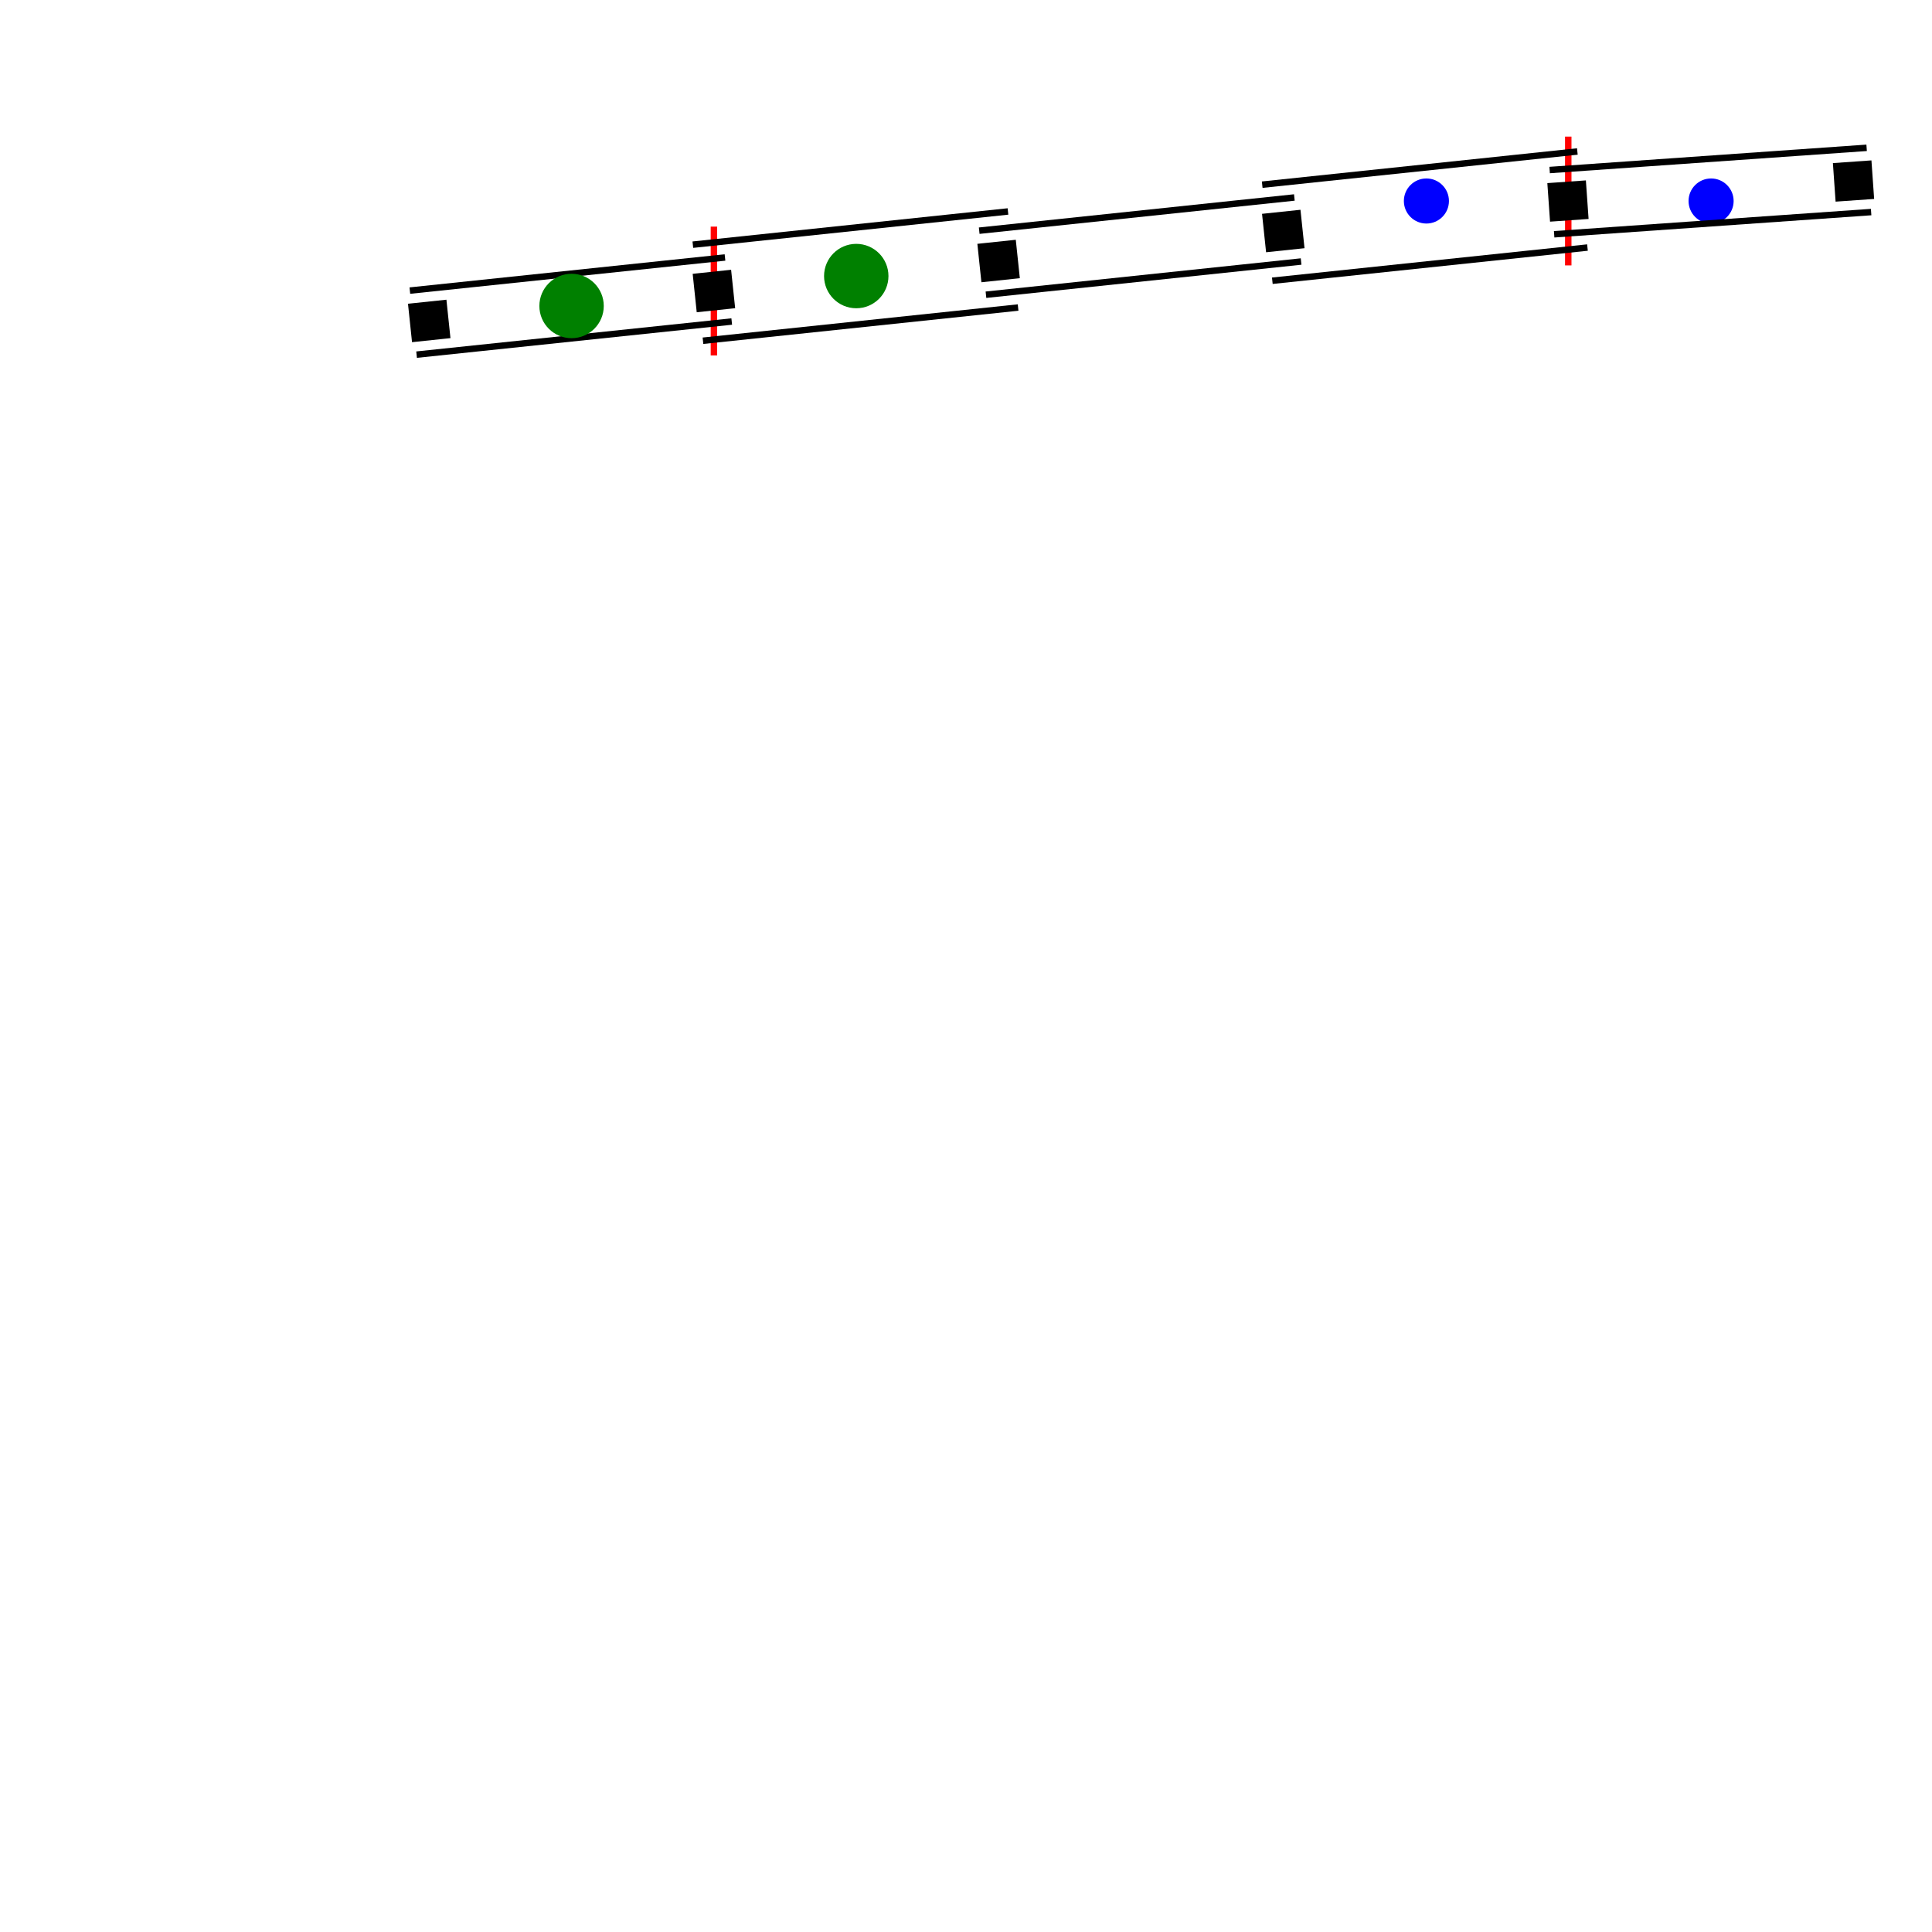
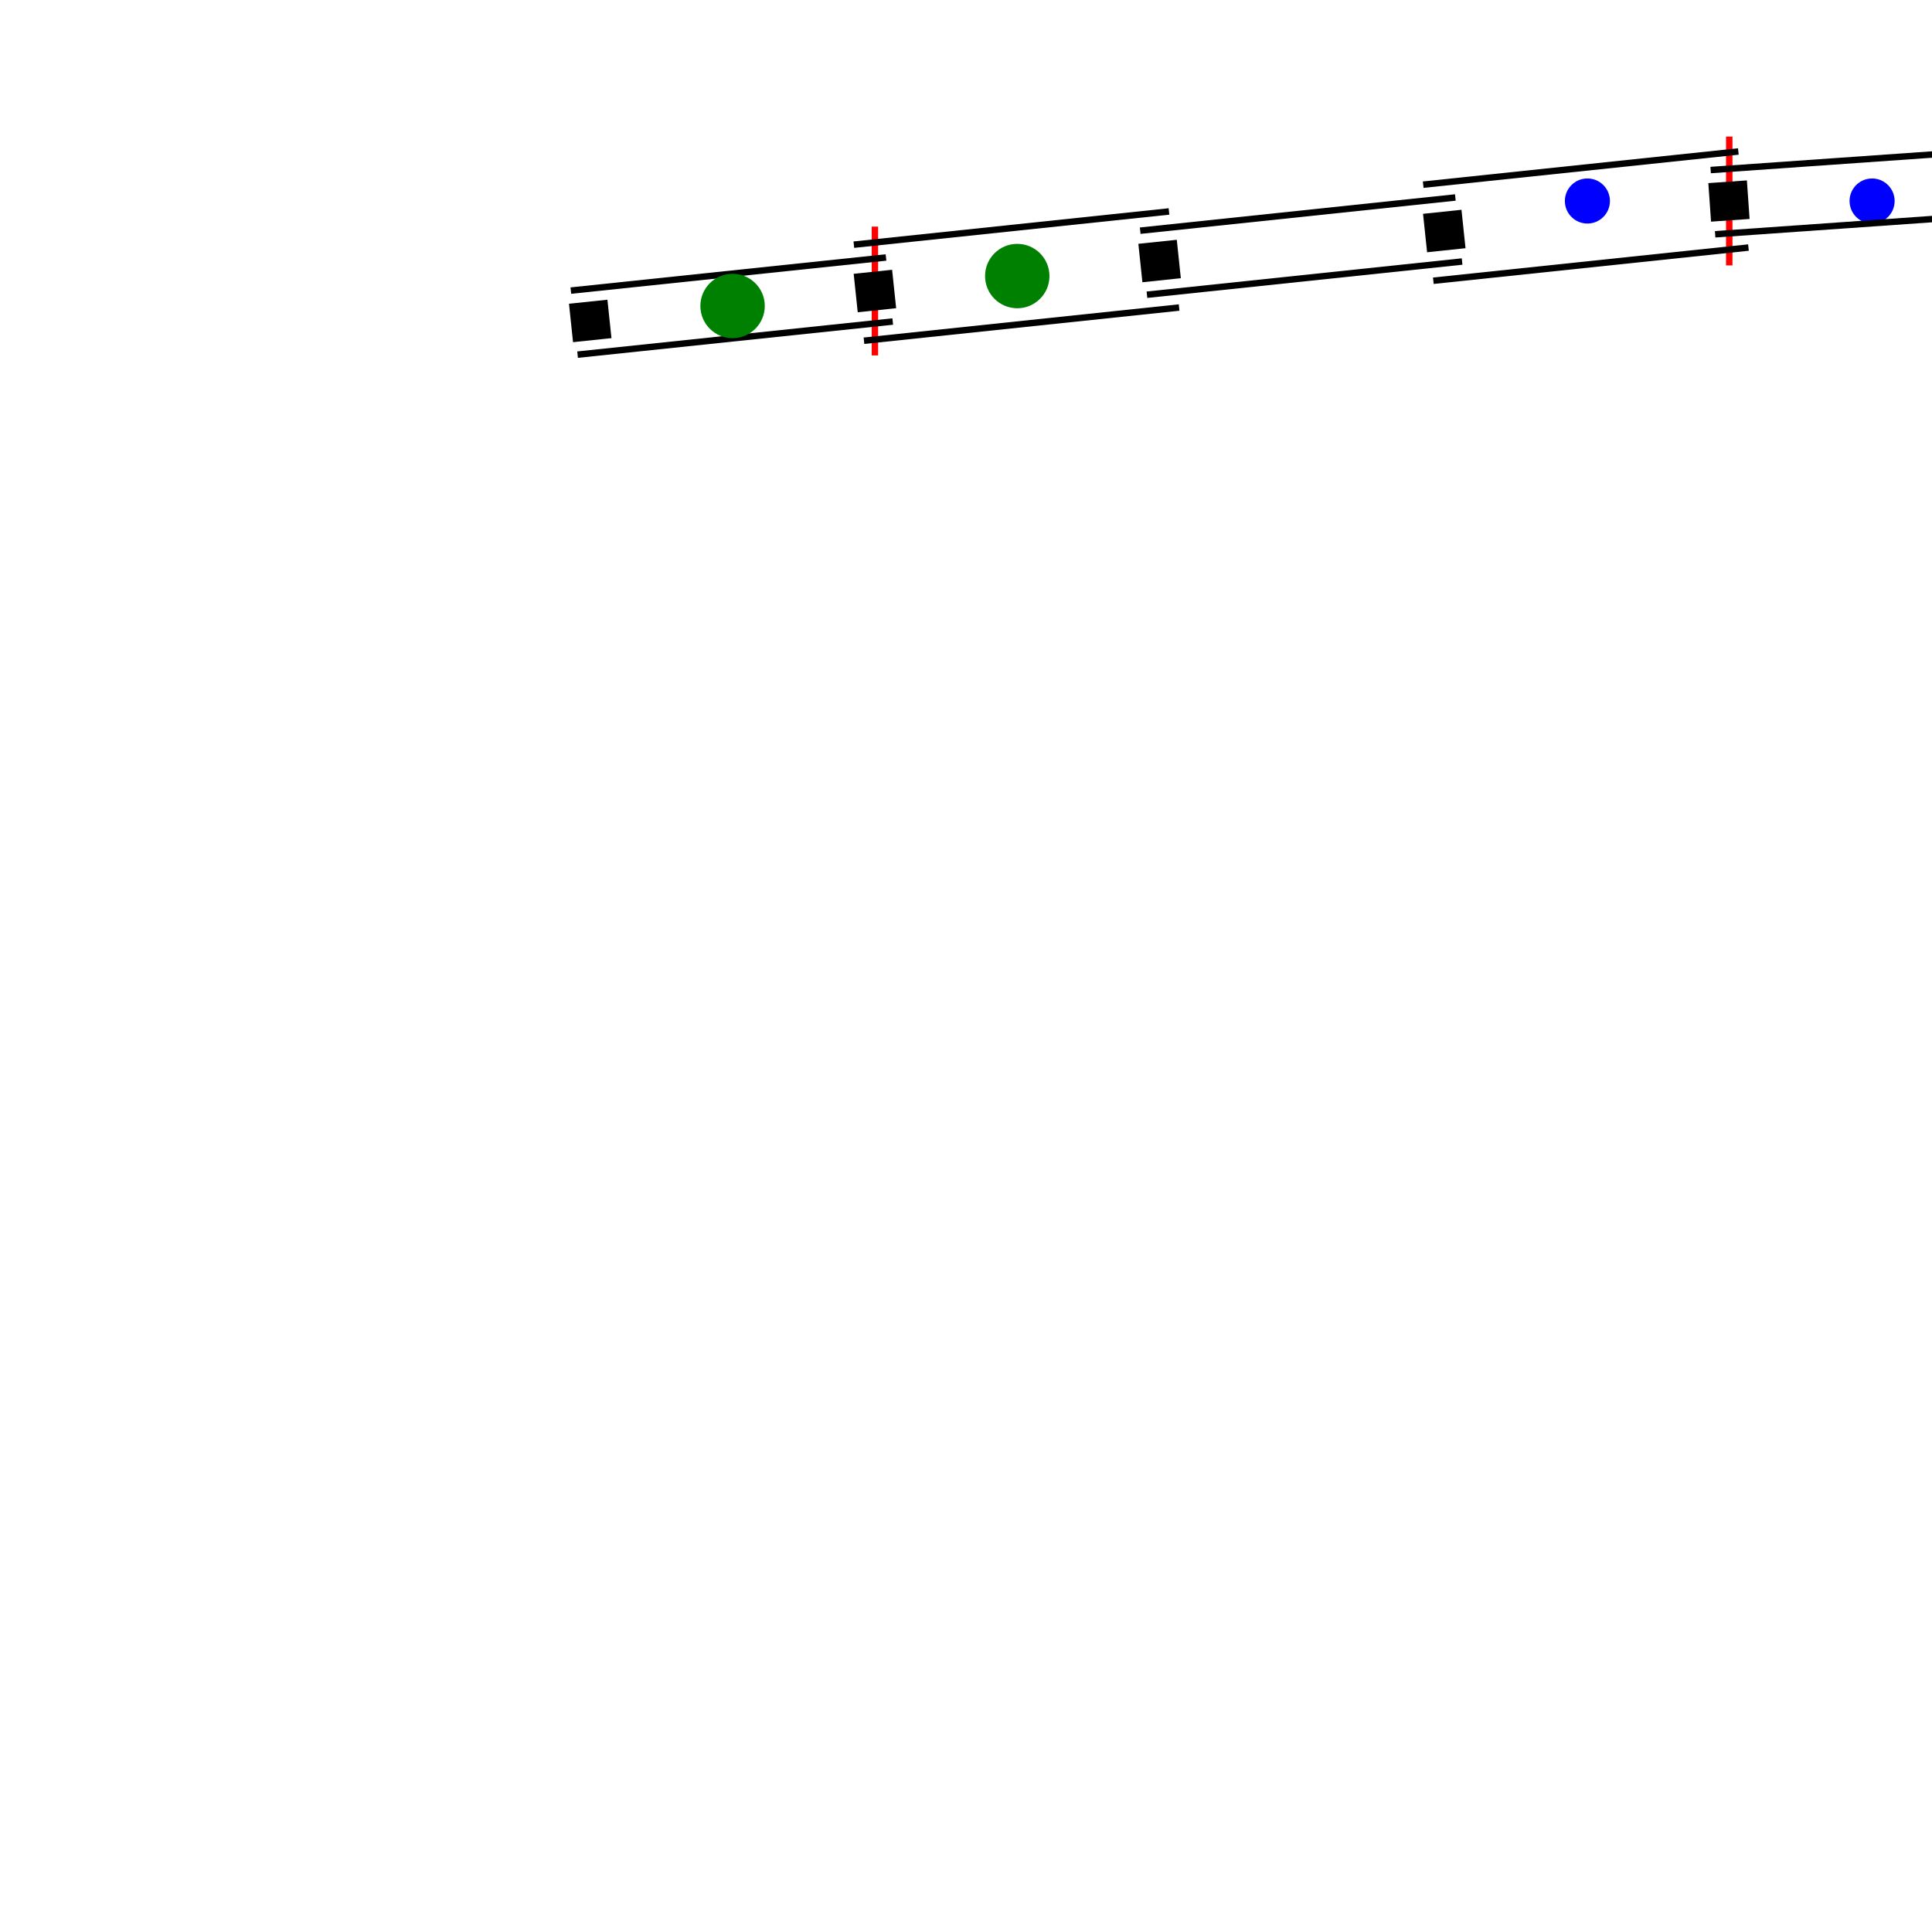
<svg xmlns="http://www.w3.org/2000/svg" width="600" height="600" viewBox="0 0 600 600">
  <defs>
</defs>
  <g>
-     <path d="M221.713,70.378 L221.713,110.378" stroke="red" stroke-width="2px" />
-     <path d="M487.036,42.423 L487.036,82.423" stroke="red" stroke-width="2px" />
-     <circle cx="442.984" cy="62.423" r="7" fill="blue" />
-     <circle cx="531.395" cy="62.423" r="7" fill="blue" />
+     <path d="M271.713,70.378 L271.713,110.378" stroke="red" stroke-width="2px" />
+     <path d="M537.036,42.423 L537.036,82.423" stroke="red" stroke-width="2px" />
+     <circle cx="492.984" cy="62.423" r="7" fill="blue" />
+     <circle cx="581.395" cy="62.423" r="7" fill="blue" />
    <g fill="black" stroke="black" stroke-width="2px">
-       <g transform="rotate(-6, 133.3, 99.671)">
-         <rect x="128.3" y="94.671" width="10" height="10" />
+       <g transform="rotate(-6, 183.3, 99.671)">
+         <rect x="178.3" y="94.671" width="10" height="10" />
      </g>
-       <g transform="rotate(-6.015996, 221.713, 90.37842)">
-         <rect x="216.713" y="85.378" width="10" height="10" />
+       <g transform="rotate(-6.015996, 271.713, 90.37842)">
+         <rect x="266.713" y="85.378" width="10" height="10" />
      </g>
-       <g transform="rotate(-6.014959, 310.1234, 81.06115)">
-         <rect x="305.123" y="76.061" width="10" height="10" />
+       <g transform="rotate(-6.014959, 360.1234, 81.06115)">
+         <rect x="355.123" y="76.061" width="10" height="10" />
      </g>
-       <g transform="rotate(-6.012889, 398.534, 71.74549)">
-         <rect x="393.534" y="66.745" width="10" height="10" />
+       <g transform="rotate(-6.012889, 448.534, 71.74549)">
+         <rect x="443.534" y="66.745" width="10" height="10" />
      </g>
-       <g transform="rotate(-4.009487, 486.9449, 62.43302)">
-         <rect x="481.945" y="57.433" width="10" height="10" />
+       <g transform="rotate(-4.009487, 536.9449, 62.43302)">
+         <rect x="531.945" y="57.433" width="10" height="10" />
      </g>
-       <g transform="rotate(-4.010102, 575.6273, 56.21699)">
-         <rect x="570.627" y="51.217" width="10" height="10" />
+       <g transform="rotate(-4.010102, 625.6273, 56.21699)">
+         <rect x="620.627" y="51.217" width="10" height="10" />
      </g>
    </g>
    <g fill="black" stroke="black" stroke-width="2px">
-       <g transform="rotate(-6, 133.3, 99.671)">
-         <path d="M128.3,89.671 L226.713,89.671" />
-         <path d="M128.3,109.671 L226.713,109.671" />
+       <g transform="rotate(-6, 183.3, 99.671)">
+         <path d="M178.3,89.671 L276.713,89.671" />
+         <path d="M178.3,109.671 L276.713,109.671" />
      </g>
-       <g transform="rotate(-6.015996, 221.713, 90.37842)">
-         <path d="M216.713,75.378 L315.123,75.378" />
-         <path d="M216.713,105.378 L315.123,105.378" />
+       <g transform="rotate(-6.015996, 271.713, 90.37842)">
+         <path d="M266.713,75.378 L365.123,75.378" />
+         <path d="M266.713,105.378 L365.123,105.378" />
      </g>
-       <g transform="rotate(-6.014959, 310.1234, 81.06115)">
-         <path d="M305.123,71.061 L403.534,71.061" />
-         <path d="M305.123,91.061 L403.534,91.061" />
+       <g transform="rotate(-6.014959, 360.1234, 81.06115)">
+         <path d="M355.123,71.061 L453.534,71.061" />
+         <path d="M355.123,91.061 L453.534,91.061" />
      </g>
-       <g transform="rotate(-6.012889, 398.534, 71.74549)">
-         <path d="M393.534,56.745 L491.945,56.745" />
-         <path d="M393.534,86.745 L491.945,86.745" />
+       <g transform="rotate(-6.012889, 448.534, 71.74549)">
+         <path d="M443.534,56.745 L541.945,56.745" />
+         <path d="M443.534,86.745 L541.945,86.745" />
      </g>
-       <g transform="rotate(-4.009487, 486.9449, 62.43302)">
-         <path d="M481.945,52.433 L580.627,52.433" />
-         <path d="M481.945,72.433 L580.627,72.433" />
+       <g transform="rotate(-4.009487, 536.9449, 62.43302)">
+         <path d="M531.945,52.433 L630.627,52.433" />
+         <path d="M531.945,72.433 L630.627,72.433" />
      </g>
    </g>
    <g fill="green">
-       <circle cx="177.506" cy="95.025" r="10" />
-       <circle cx="265.919" cy="85.732" r="10" />
+       <circle cx="227.506" cy="95.025" r="10" />
+       <circle cx="315.919" cy="85.732" r="10" />
    </g>
  </g>
</svg>
